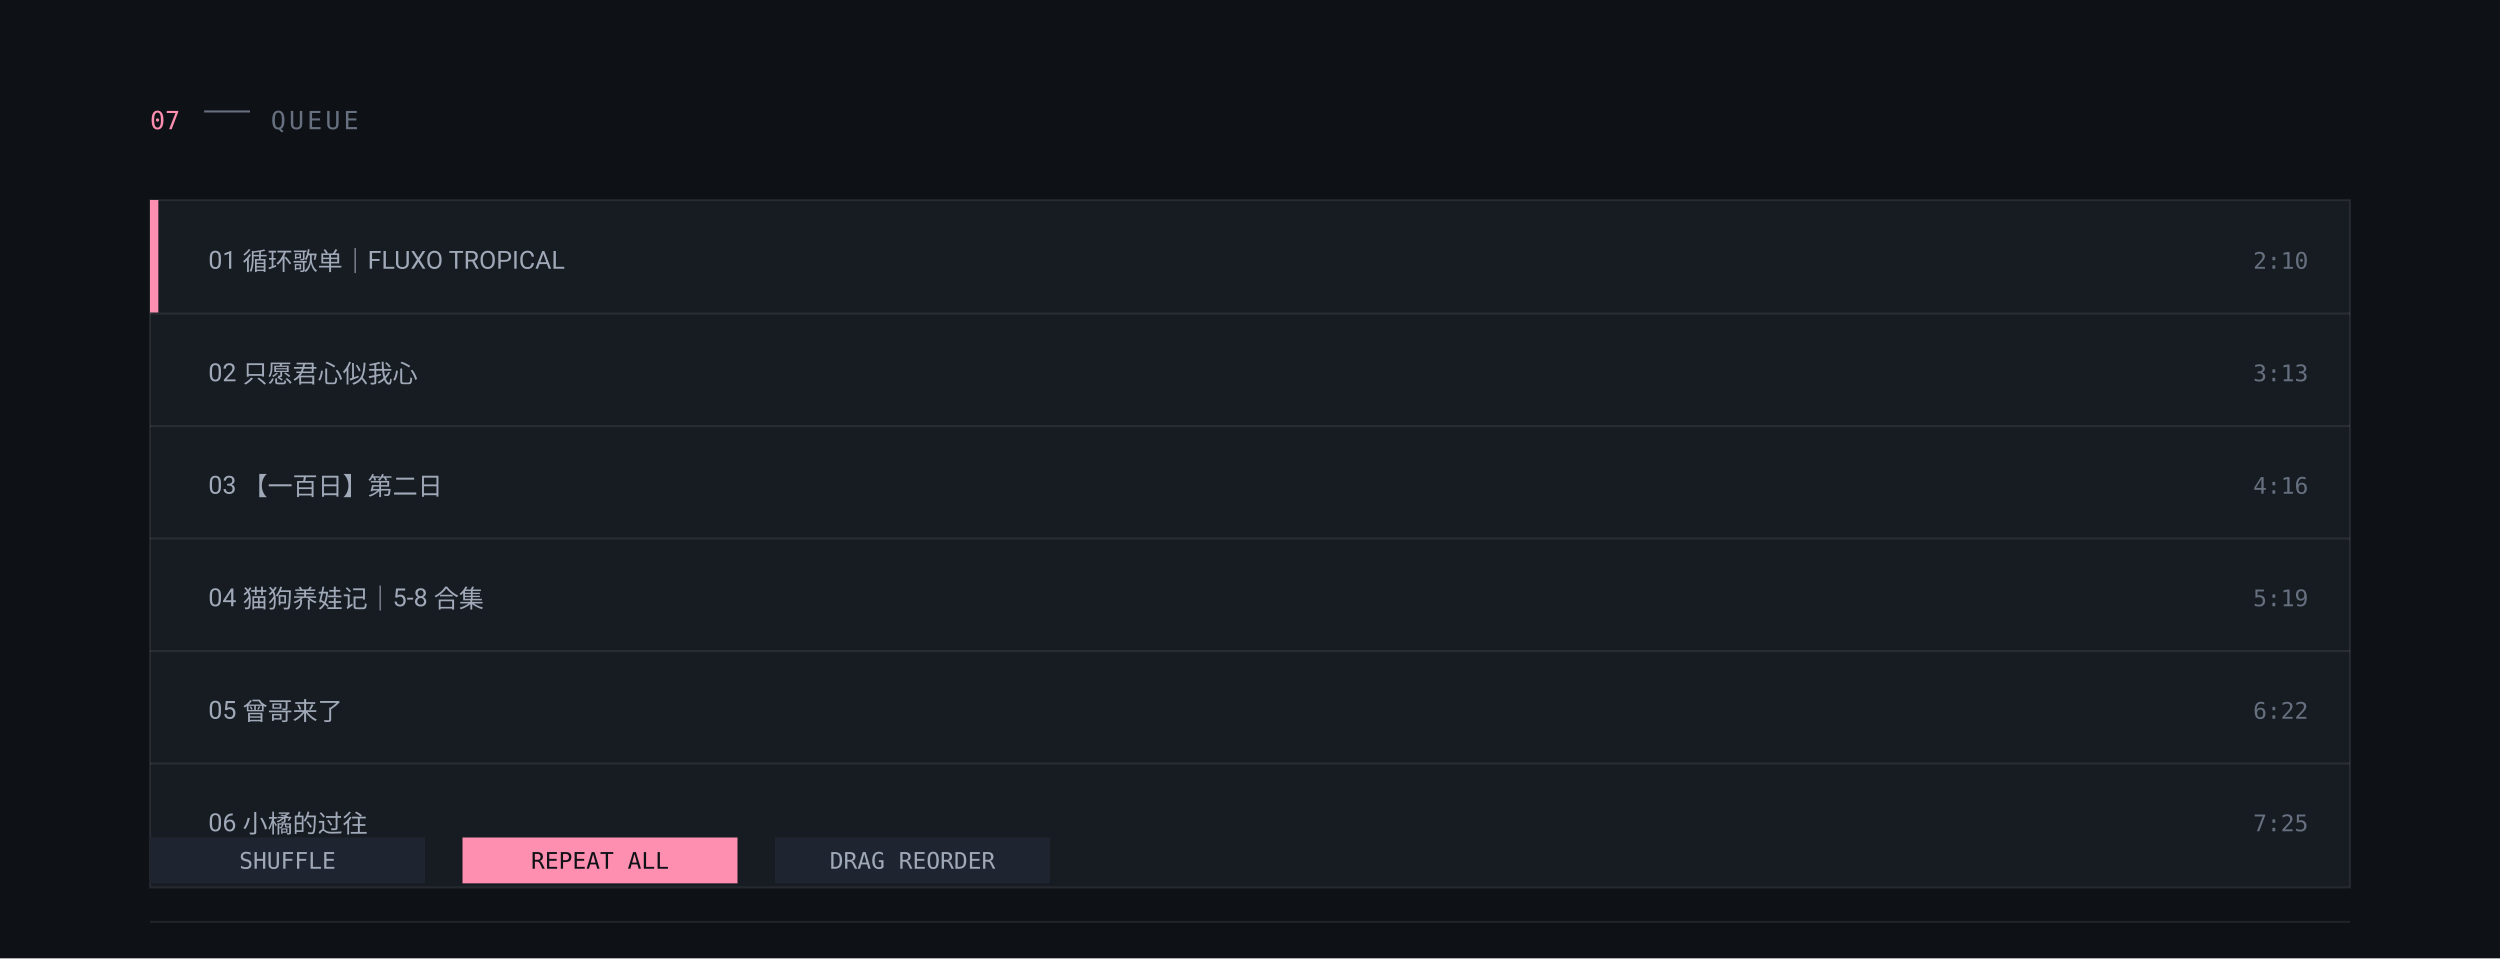
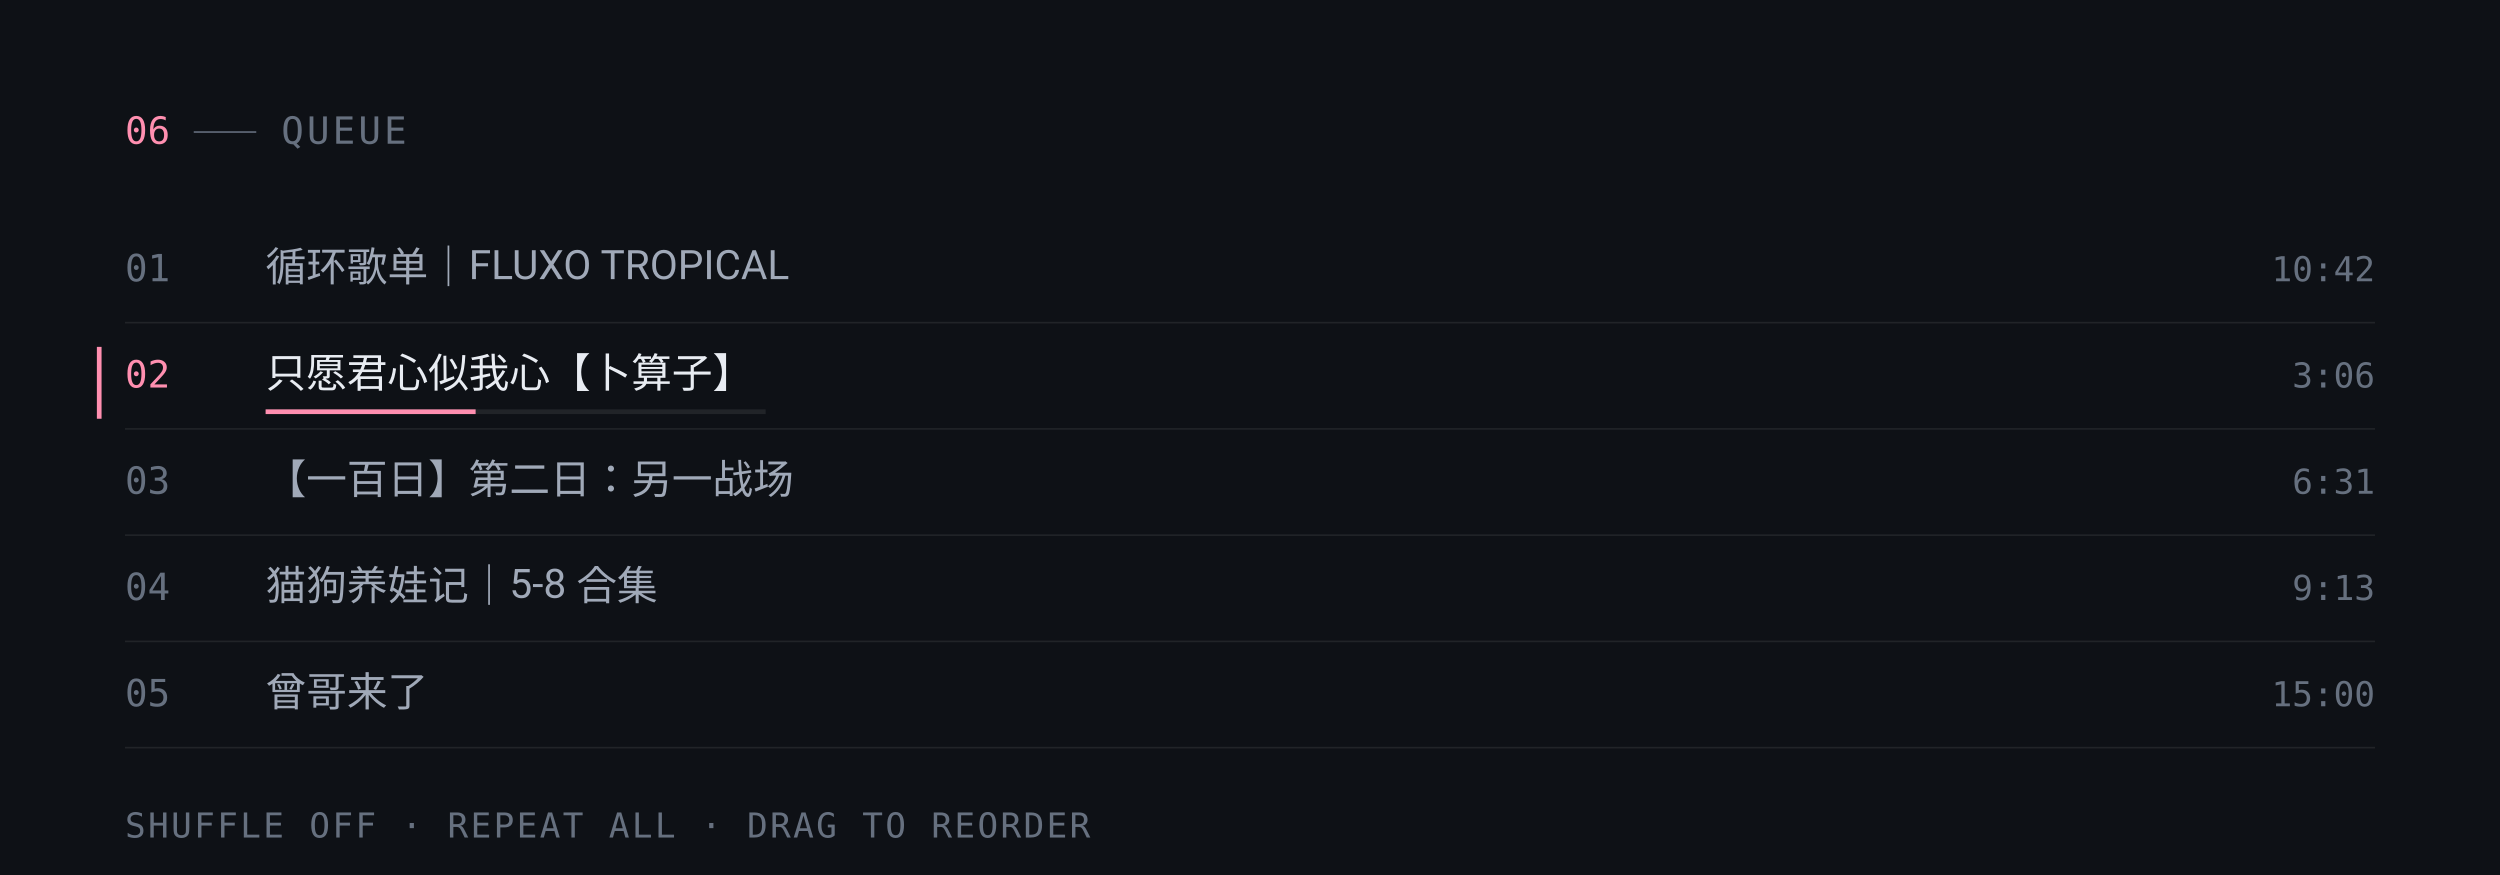
- <svg xmlns="http://www.w3.org/2000/svg" viewBox="0 0 1200 460" width="1200" height="460" role="img" aria-label="播放队列：独立于播放器，支持随机、循环、拖拽排序">
-   <defs>
-     <linearGradient id="fadeR" x1="0" y1="0" x2="1" y2="0">
-       <stop offset="0" stop-color="#0E1116" stop-opacity="0" />
-       <stop offset="1" stop-color="#0E1116" stop-opacity="1" />
-     </linearGradient>
-     <radialGradient id="glow" cx="50%" cy="50%" r="50%">
-       <stop offset="0" stop-color="#FF8FB0" stop-opacity="0.10" />
-       <stop offset="1" stop-color="#FF8FB0" stop-opacity="0" />
-     </radialGradient>
-   </defs>
-   <rect width="1200" height="460" fill="#0E1116" />
-   <text x="72" y="62" fill="#FF8FB0" font-family="ui-monospace,SFMono-Regular,Menlo,Consolas,monospace" font-size="12" font-weight="500" text-anchor="start" letter-spacing="0">07</text>
-   <rect x="98" y="53" width="22" height="1" fill="#66707F" />
-   <text x="130" y="62" fill="#66707F" font-family="ui-monospace,SFMono-Regular,Menlo,Consolas,monospace" font-size="12" font-weight="500" text-anchor="start" letter-spacing="1.5">QUEUE</text>
-   <rect x="72" y="96" width="1056" height="330" fill="#171B22" stroke="#ffffff14" />
-   <rect x="72" y="96" width="4" height="54" fill="#FF8FB0">
-     <animate attributeName="y" values="96;150;204;258;312;366;312;258;204;150;96" dur="16s" repeatCount="indefinite" />
-   </rect>
-   <text x="100" y="129" fill="#A0A9B8" font-family="-apple-system,BlinkMacSystemFont,'Segoe UI',Roboto,Helvetica,Arial,sans-serif" font-size="12" font-weight="400" text-anchor="start" letter-spacing="0">01  循环歌单｜FLUXO TROPICAL</text>
-   <text x="1108" y="129" fill="#66707F" font-family="ui-monospace,SFMono-Regular,Menlo,Consolas,monospace" font-size="11" font-weight="500" text-anchor="end" letter-spacing="0">2:10</text>
-   <rect x="72" y="150" width="1056" height="1" fill="#ffffff14" />
-   <text x="100" y="183" fill="#A0A9B8" font-family="-apple-system,BlinkMacSystemFont,'Segoe UI',Roboto,Helvetica,Arial,sans-serif" font-size="12" font-weight="400" text-anchor="start" letter-spacing="0">02  只愿君心似我心</text>
-   <text x="1108" y="183" fill="#66707F" font-family="ui-monospace,SFMono-Regular,Menlo,Consolas,monospace" font-size="11" font-weight="500" text-anchor="end" letter-spacing="0">3:13</text>
-   <rect x="72" y="204" width="1056" height="1" fill="#ffffff14" />
-   <text x="100" y="237" fill="#A0A9B8" font-family="-apple-system,BlinkMacSystemFont,'Segoe UI',Roboto,Helvetica,Arial,sans-serif" font-size="12" font-weight="400" text-anchor="start" letter-spacing="0">03  【一百日】第二日</text>
-   <text x="1108" y="237" fill="#66707F" font-family="ui-monospace,SFMono-Regular,Menlo,Consolas,monospace" font-size="11" font-weight="500" text-anchor="end" letter-spacing="0">4:16</text>
-   <rect x="72" y="258" width="1056" height="1" fill="#ffffff14" />
-   <text x="100" y="291" fill="#A0A9B8" font-family="-apple-system,BlinkMacSystemFont,'Segoe UI',Roboto,Helvetica,Arial,sans-serif" font-size="12" font-weight="400" text-anchor="start" letter-spacing="0">04  猫狗养娃记｜5-8 合集</text>
-   <text x="1108" y="291" fill="#66707F" font-family="ui-monospace,SFMono-Regular,Menlo,Consolas,monospace" font-size="11" font-weight="500" text-anchor="end" letter-spacing="0">5:19</text>
-   <rect x="72" y="312" width="1056" height="1" fill="#ffffff14" />
-   <text x="100" y="345" fill="#A0A9B8" font-family="-apple-system,BlinkMacSystemFont,'Segoe UI',Roboto,Helvetica,Arial,sans-serif" font-size="12" font-weight="400" text-anchor="start" letter-spacing="0">05  曾哥来了</text>
-   <text x="1108" y="345" fill="#66707F" font-family="ui-monospace,SFMono-Regular,Menlo,Consolas,monospace" font-size="11" font-weight="500" text-anchor="end" letter-spacing="0">6:22</text>
-   <rect x="72" y="366" width="1056" height="1" fill="#ffffff14" />
-   <text x="100" y="399" fill="#A0A9B8" font-family="-apple-system,BlinkMacSystemFont,'Segoe UI',Roboto,Helvetica,Arial,sans-serif" font-size="12" font-weight="400" text-anchor="start" letter-spacing="0">06  小橘的过往</text>
-   <text x="1108" y="399" fill="#66707F" font-family="ui-monospace,SFMono-Regular,Menlo,Consolas,monospace" font-size="11" font-weight="500" text-anchor="end" letter-spacing="0">7:25</text>
-   <rect x="72" y="442" width="1056" height="1" fill="#ffffff14" />
-   <rect x="72" y="402" width="132" height="22" fill="#1F2530" />
-   <text x="138.0" y="417" fill="#A0A9B8" font-family="ui-monospace,SFMono-Regular,Menlo,Consolas,monospace" font-size="11" font-weight="500" text-anchor="middle" letter-spacing="0">SHUFFLE</text>
-   <rect x="222" y="402" width="132" height="22" fill="#FF8FB0" />
-   <text x="288.0" y="417" fill="#0E1116" font-family="ui-monospace,SFMono-Regular,Menlo,Consolas,monospace" font-size="11" font-weight="500" text-anchor="middle" letter-spacing="0">REPEAT ALL</text>
-   <rect x="372" y="402" width="132" height="22" fill="#1F2530" />
-   <text x="438.0" y="417" fill="#A0A9B8" font-family="ui-monospace,SFMono-Regular,Menlo,Consolas,monospace" font-size="11" font-weight="500" text-anchor="middle" letter-spacing="0">DRAG REORDER</text>
+ <svg xmlns="http://www.w3.org/2000/svg" viewBox="0 0 1600 560" width="1600" height="560" role="img" aria-labelledby="ttl dsc">
+   <defs />
+   <rect width="1600" height="560" fill="#0E1116" />
+   <text x="80" y="92" fill="#FF8FB0" font-family="ui-monospace,SFMono-Regular,Menlo,Consolas,monospace" font-size="24" font-weight="500" text-anchor="start" letter-spacing="0">06</text>
+   <rect x="124" y="84" width="40" height="1" fill="#66707F" />
+   <text x="180" y="92" fill="#66707F" font-family="ui-monospace,SFMono-Regular,Menlo,Consolas,monospace" font-size="24" font-weight="500" text-anchor="start" letter-spacing="2">QUEUE</text>
+   <text x="80" y="180" fill="#66707F" font-family="ui-monospace,SFMono-Regular,Menlo,Consolas,monospace" font-size="24" font-weight="500" text-anchor="start" letter-spacing="0">01</text>
+   <text x="170" y="180" fill="#A0A9B8" font-family="-apple-system,BlinkMacSystemFont,Segoe UI,Roboto,Helvetica,Arial,sans-serif" font-size="26" font-weight="400" text-anchor="start" letter-spacing="0">循环歌单｜FLUXO TROPICAL</text>
+   <text x="1520" y="180" fill="#66707F" font-family="ui-monospace,SFMono-Regular,Menlo,Consolas,monospace" font-size="22" font-weight="500" text-anchor="end" letter-spacing="0">10:42</text>
+   <rect x="80" y="206" width="1440" height="1" fill="#ffffff14" />
+   <rect x="62" y="222" width="3" height="46" fill="#FF8FB0" />
+   <text x="80" y="248" fill="#FF8FB0" font-family="ui-monospace,SFMono-Regular,Menlo,Consolas,monospace" font-size="24" font-weight="500" text-anchor="start" letter-spacing="0">02</text>
+   <text x="170" y="248" fill="#E8ECF2" font-family="-apple-system,BlinkMacSystemFont,Segoe UI,Roboto,Helvetica,Arial,sans-serif" font-size="26" font-weight="400" text-anchor="start" letter-spacing="0">只愿君心似我心【卜算子】</text>
+   <text x="1520" y="248" fill="#66707F" font-family="ui-monospace,SFMono-Regular,Menlo,Consolas,monospace" font-size="22" font-weight="500" text-anchor="end" letter-spacing="0">3:06</text>
+   <rect x="170" y="262" width="320" height="3" fill="#ffffff14" />
+   <rect x="170" y="262" width="134.4" height="3" fill="#FF8FB0" />
+   <rect x="80" y="274" width="1440" height="1" fill="#ffffff14" />
+   <text x="80" y="316" fill="#66707F" font-family="ui-monospace,SFMono-Regular,Menlo,Consolas,monospace" font-size="24" font-weight="500" text-anchor="start" letter-spacing="0">03</text>
+   <text x="170" y="316" fill="#A0A9B8" font-family="-apple-system,BlinkMacSystemFont,Segoe UI,Roboto,Helvetica,Arial,sans-serif" font-size="26" font-weight="400" text-anchor="start" letter-spacing="0">【一百日】第二日：另一战场</text>
+   <text x="1520" y="316" fill="#66707F" font-family="ui-monospace,SFMono-Regular,Menlo,Consolas,monospace" font-size="22" font-weight="500" text-anchor="end" letter-spacing="0">6:31</text>
+   <rect x="80" y="342" width="1440" height="1" fill="#ffffff14" />
+   <text x="80" y="384" fill="#66707F" font-family="ui-monospace,SFMono-Regular,Menlo,Consolas,monospace" font-size="24" font-weight="500" text-anchor="start" letter-spacing="0">04</text>
+   <text x="170" y="384" fill="#A0A9B8" font-family="-apple-system,BlinkMacSystemFont,Segoe UI,Roboto,Helvetica,Arial,sans-serif" font-size="26" font-weight="400" text-anchor="start" letter-spacing="0">猫狗养娃记｜5-8 合集</text>
+   <text x="1520" y="384" fill="#66707F" font-family="ui-monospace,SFMono-Regular,Menlo,Consolas,monospace" font-size="22" font-weight="500" text-anchor="end" letter-spacing="0">9:13</text>
+   <rect x="80" y="410" width="1440" height="1" fill="#ffffff14" />
+   <text x="80" y="452" fill="#66707F" font-family="ui-monospace,SFMono-Regular,Menlo,Consolas,monospace" font-size="24" font-weight="500" text-anchor="start" letter-spacing="0">05</text>
+   <text x="170" y="452" fill="#A0A9B8" font-family="-apple-system,BlinkMacSystemFont,Segoe UI,Roboto,Helvetica,Arial,sans-serif" font-size="26" font-weight="400" text-anchor="start" letter-spacing="0">曾哥来了</text>
+   <text x="1520" y="452" fill="#66707F" font-family="ui-monospace,SFMono-Regular,Menlo,Consolas,monospace" font-size="22" font-weight="500" text-anchor="end" letter-spacing="0">15:00</text>
+   <rect x="80" y="478" width="1440" height="1" fill="#ffffff14" />
+   <text x="80" y="536" fill="#66707F" font-family="ui-monospace,SFMono-Regular,Menlo,Consolas,monospace" font-size="22" font-weight="400" text-anchor="start" letter-spacing="1.5">SHUFFLE OFF · REPEAT ALL · DRAG TO REORDER</text>
</svg>
